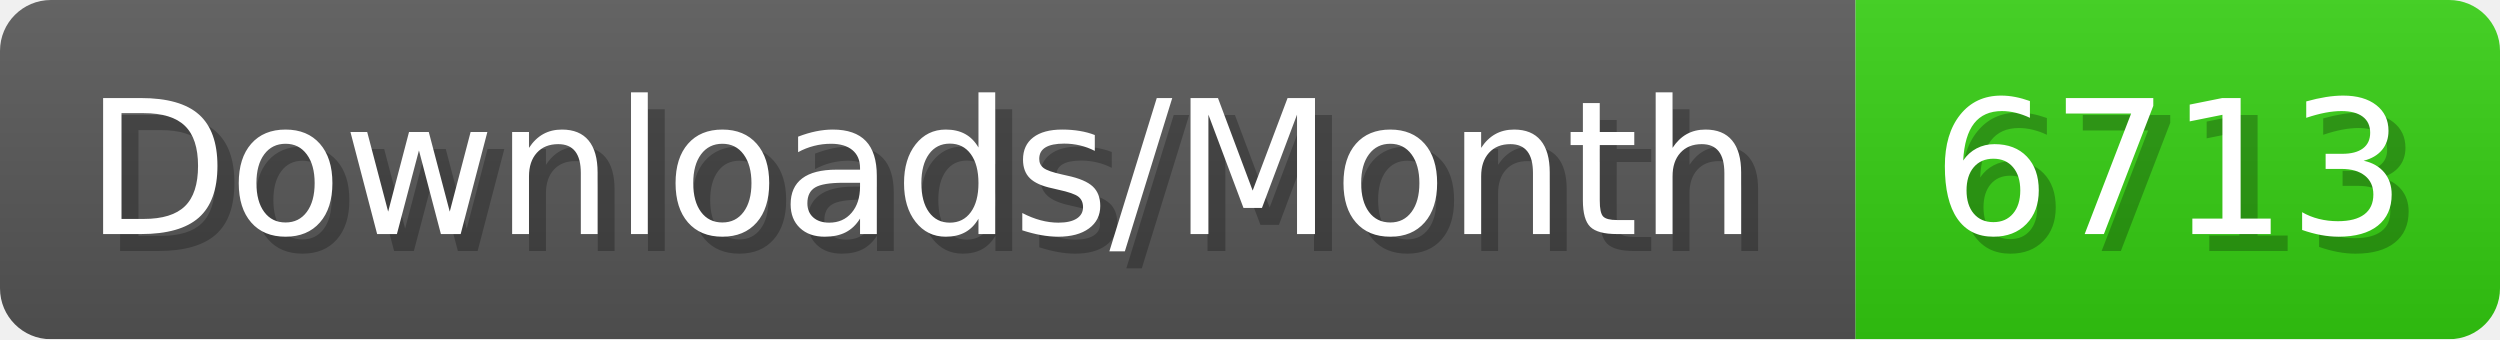
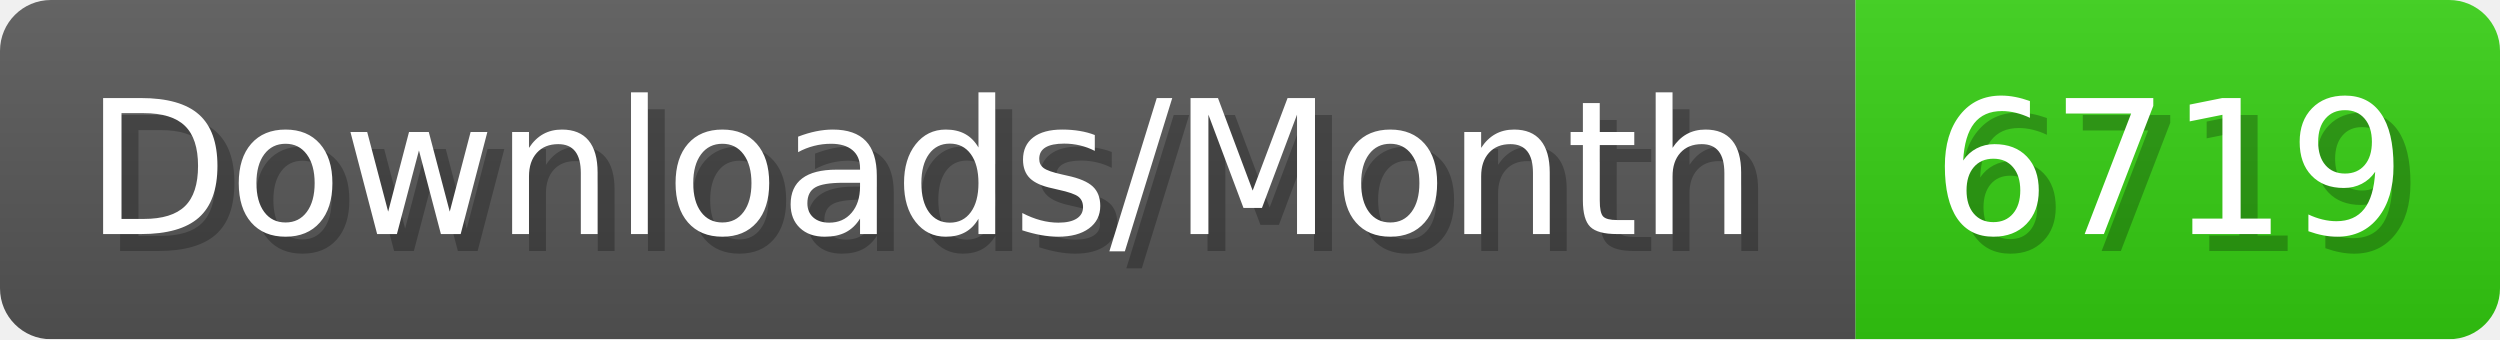
- <svg xmlns="http://www.w3.org/2000/svg" width="147.4" height="20" viewBox="0 0 1474 200" role="img" aria-label="Downloads/Month: 6713">
+ <svg xmlns="http://www.w3.org/2000/svg" width="147.4" height="20" viewBox="0 0 1474 200" role="img" aria-label="Downloads/Month: 6719">
  <linearGradient id="YlXUI" x2="0" y2="100%">
    <stop offset="0" stop-opacity=".1" stop-color="#EEE" />
    <stop offset="1" stop-opacity=".1" />
  </linearGradient>
  <mask id="JHhop">
    <rect width="1474" height="200" rx="30" fill="#FFF" />
  </mask>
  <g mask="url(#JHhop)">
    <rect width="1094" height="200" fill="#555" />
    <rect width="380" height="200" fill="#3C1" x="1094" />
    <rect width="1474" height="200" fill="url(#YlXUI)" />
  </g>
  <g aria-hidden="true" fill="#fff" text-anchor="start" font-family="Verdana,DejaVu Sans,sans-serif" font-size="110">
    <text x="60" y="148" textLength="994" fill="#000" opacity="0.25">Downloads/Month</text>
    <text x="50" y="138" textLength="994">Downloads/Month</text>
-     <text x="1149" y="148" textLength="280" fill="#000" opacity="0.25">6713</text>
-     <text x="1139" y="138" textLength="280">6713</text>
+     <text x="1149" y="148" textLength="280" fill="#000" opacity="0.25">6719</text>
+     <text x="1139" y="138" textLength="280">6719</text>
  </g>
</svg>
